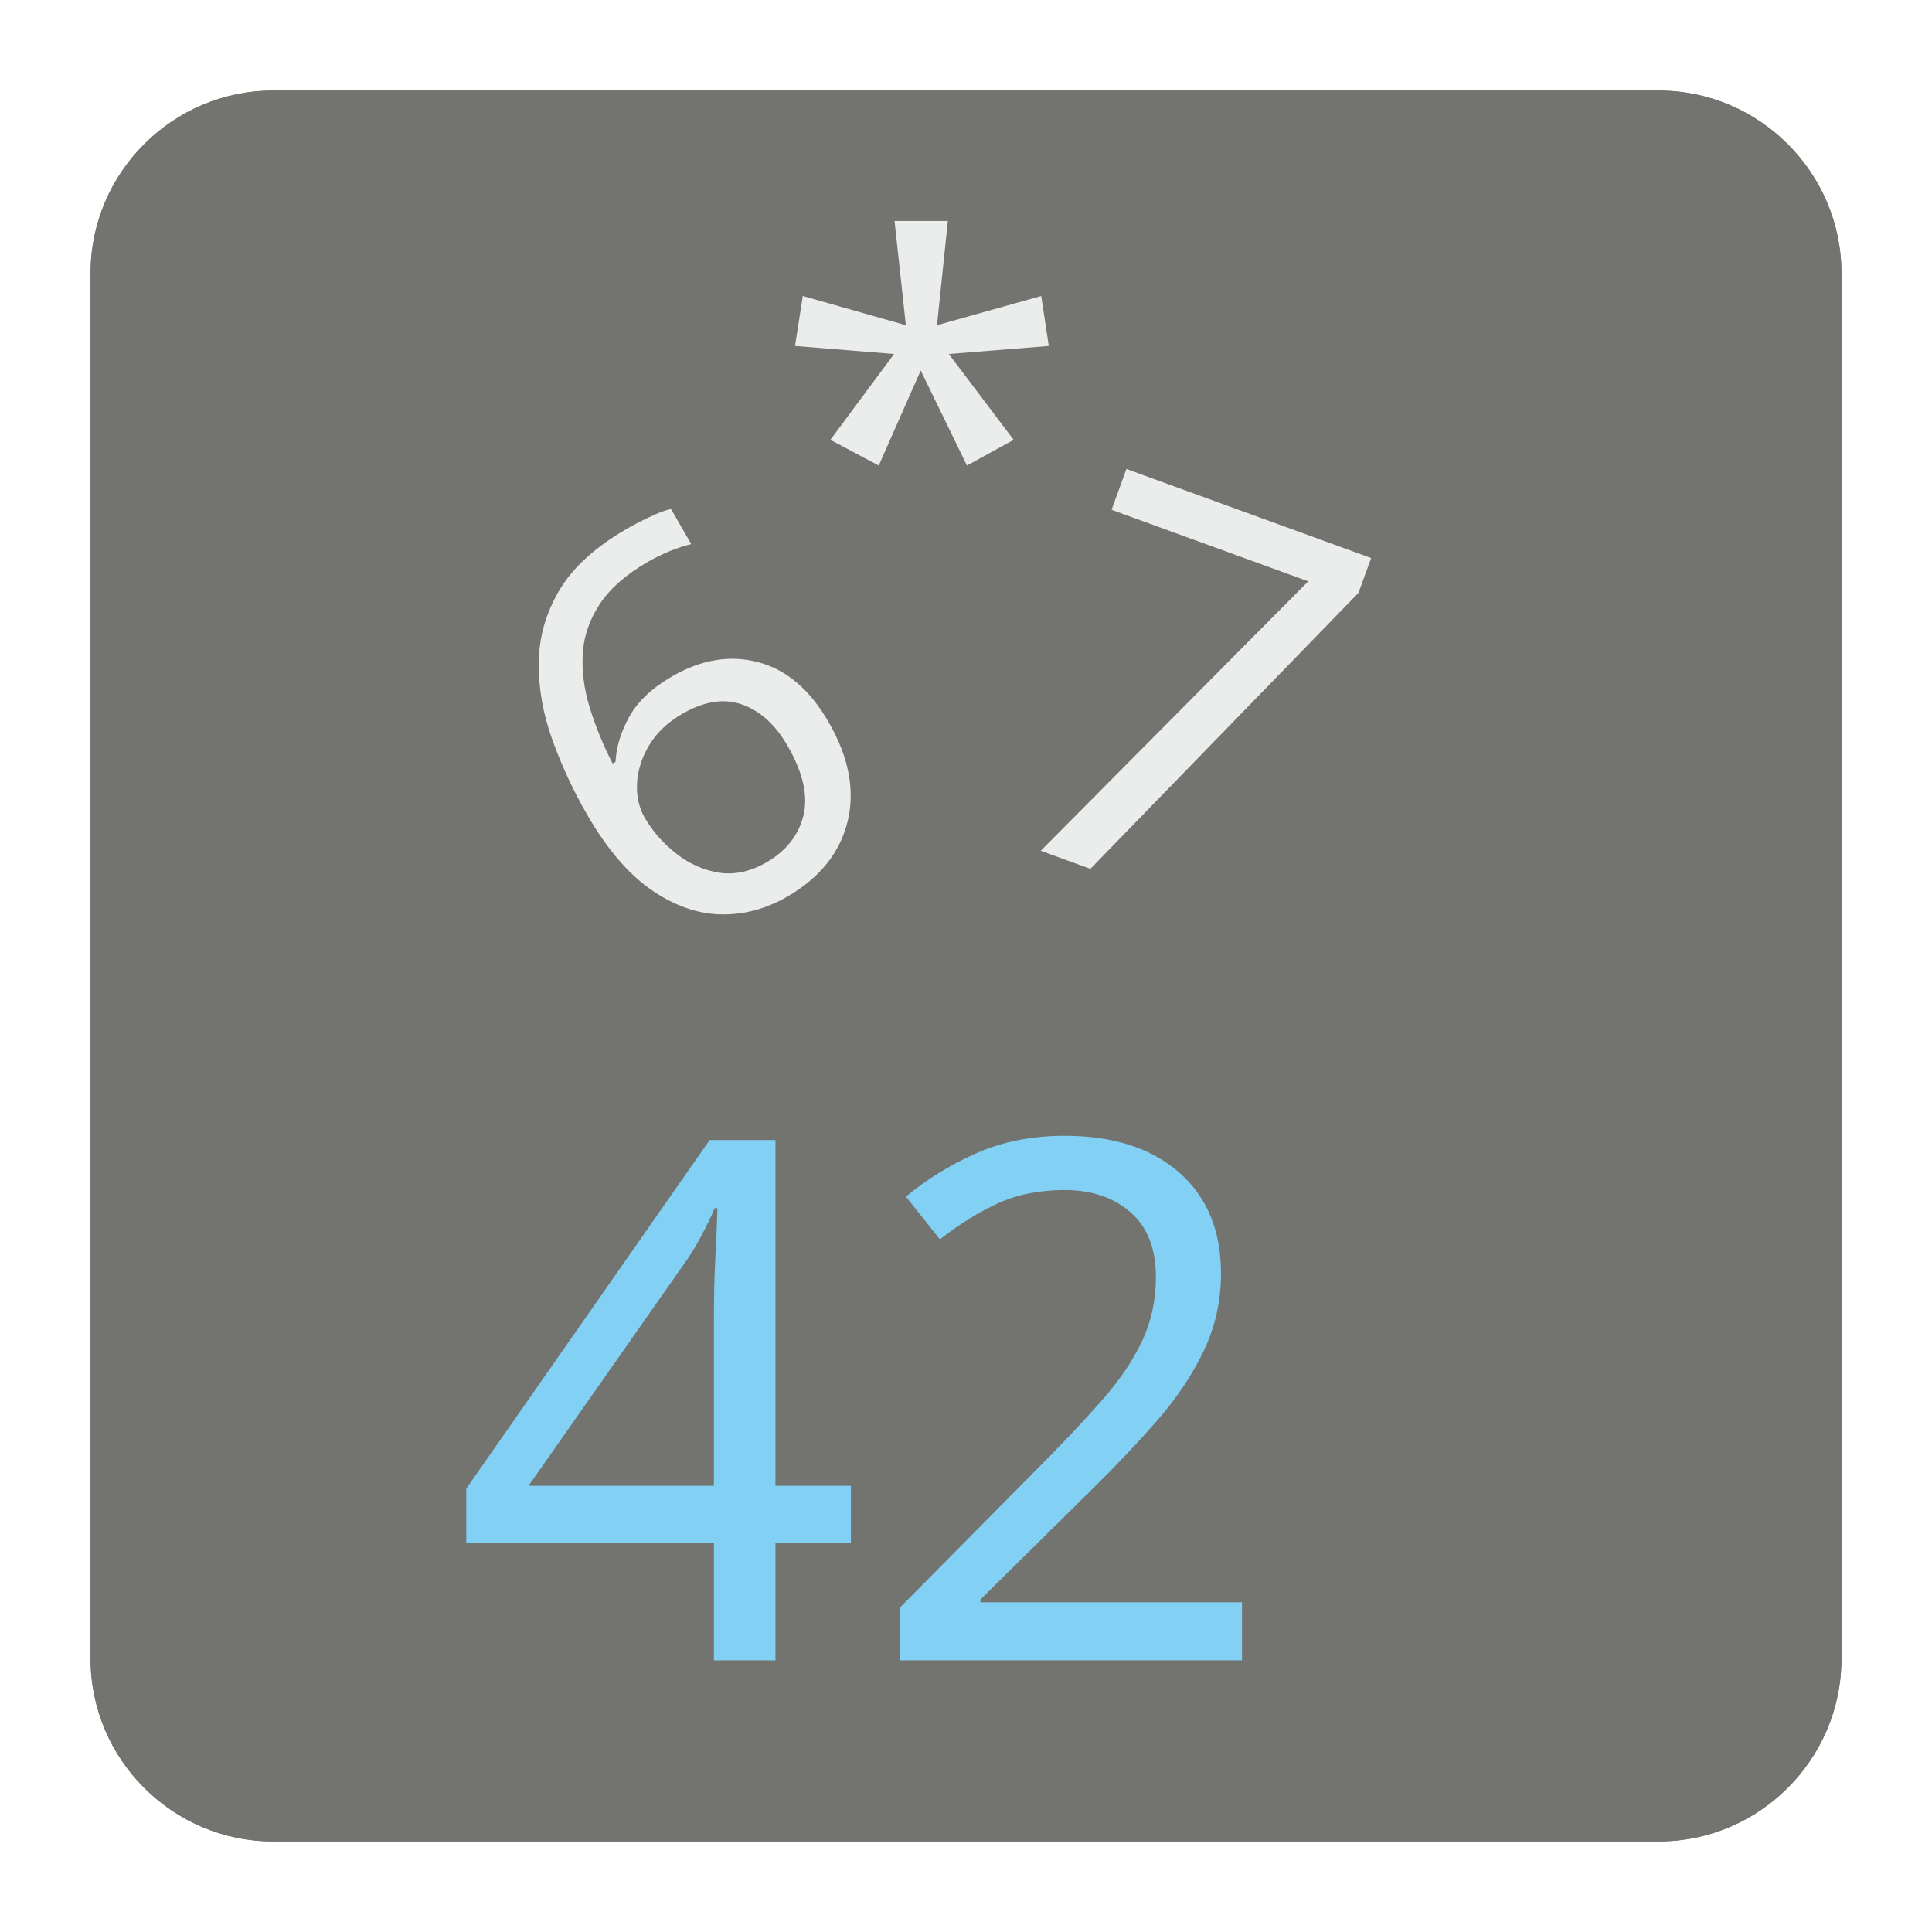
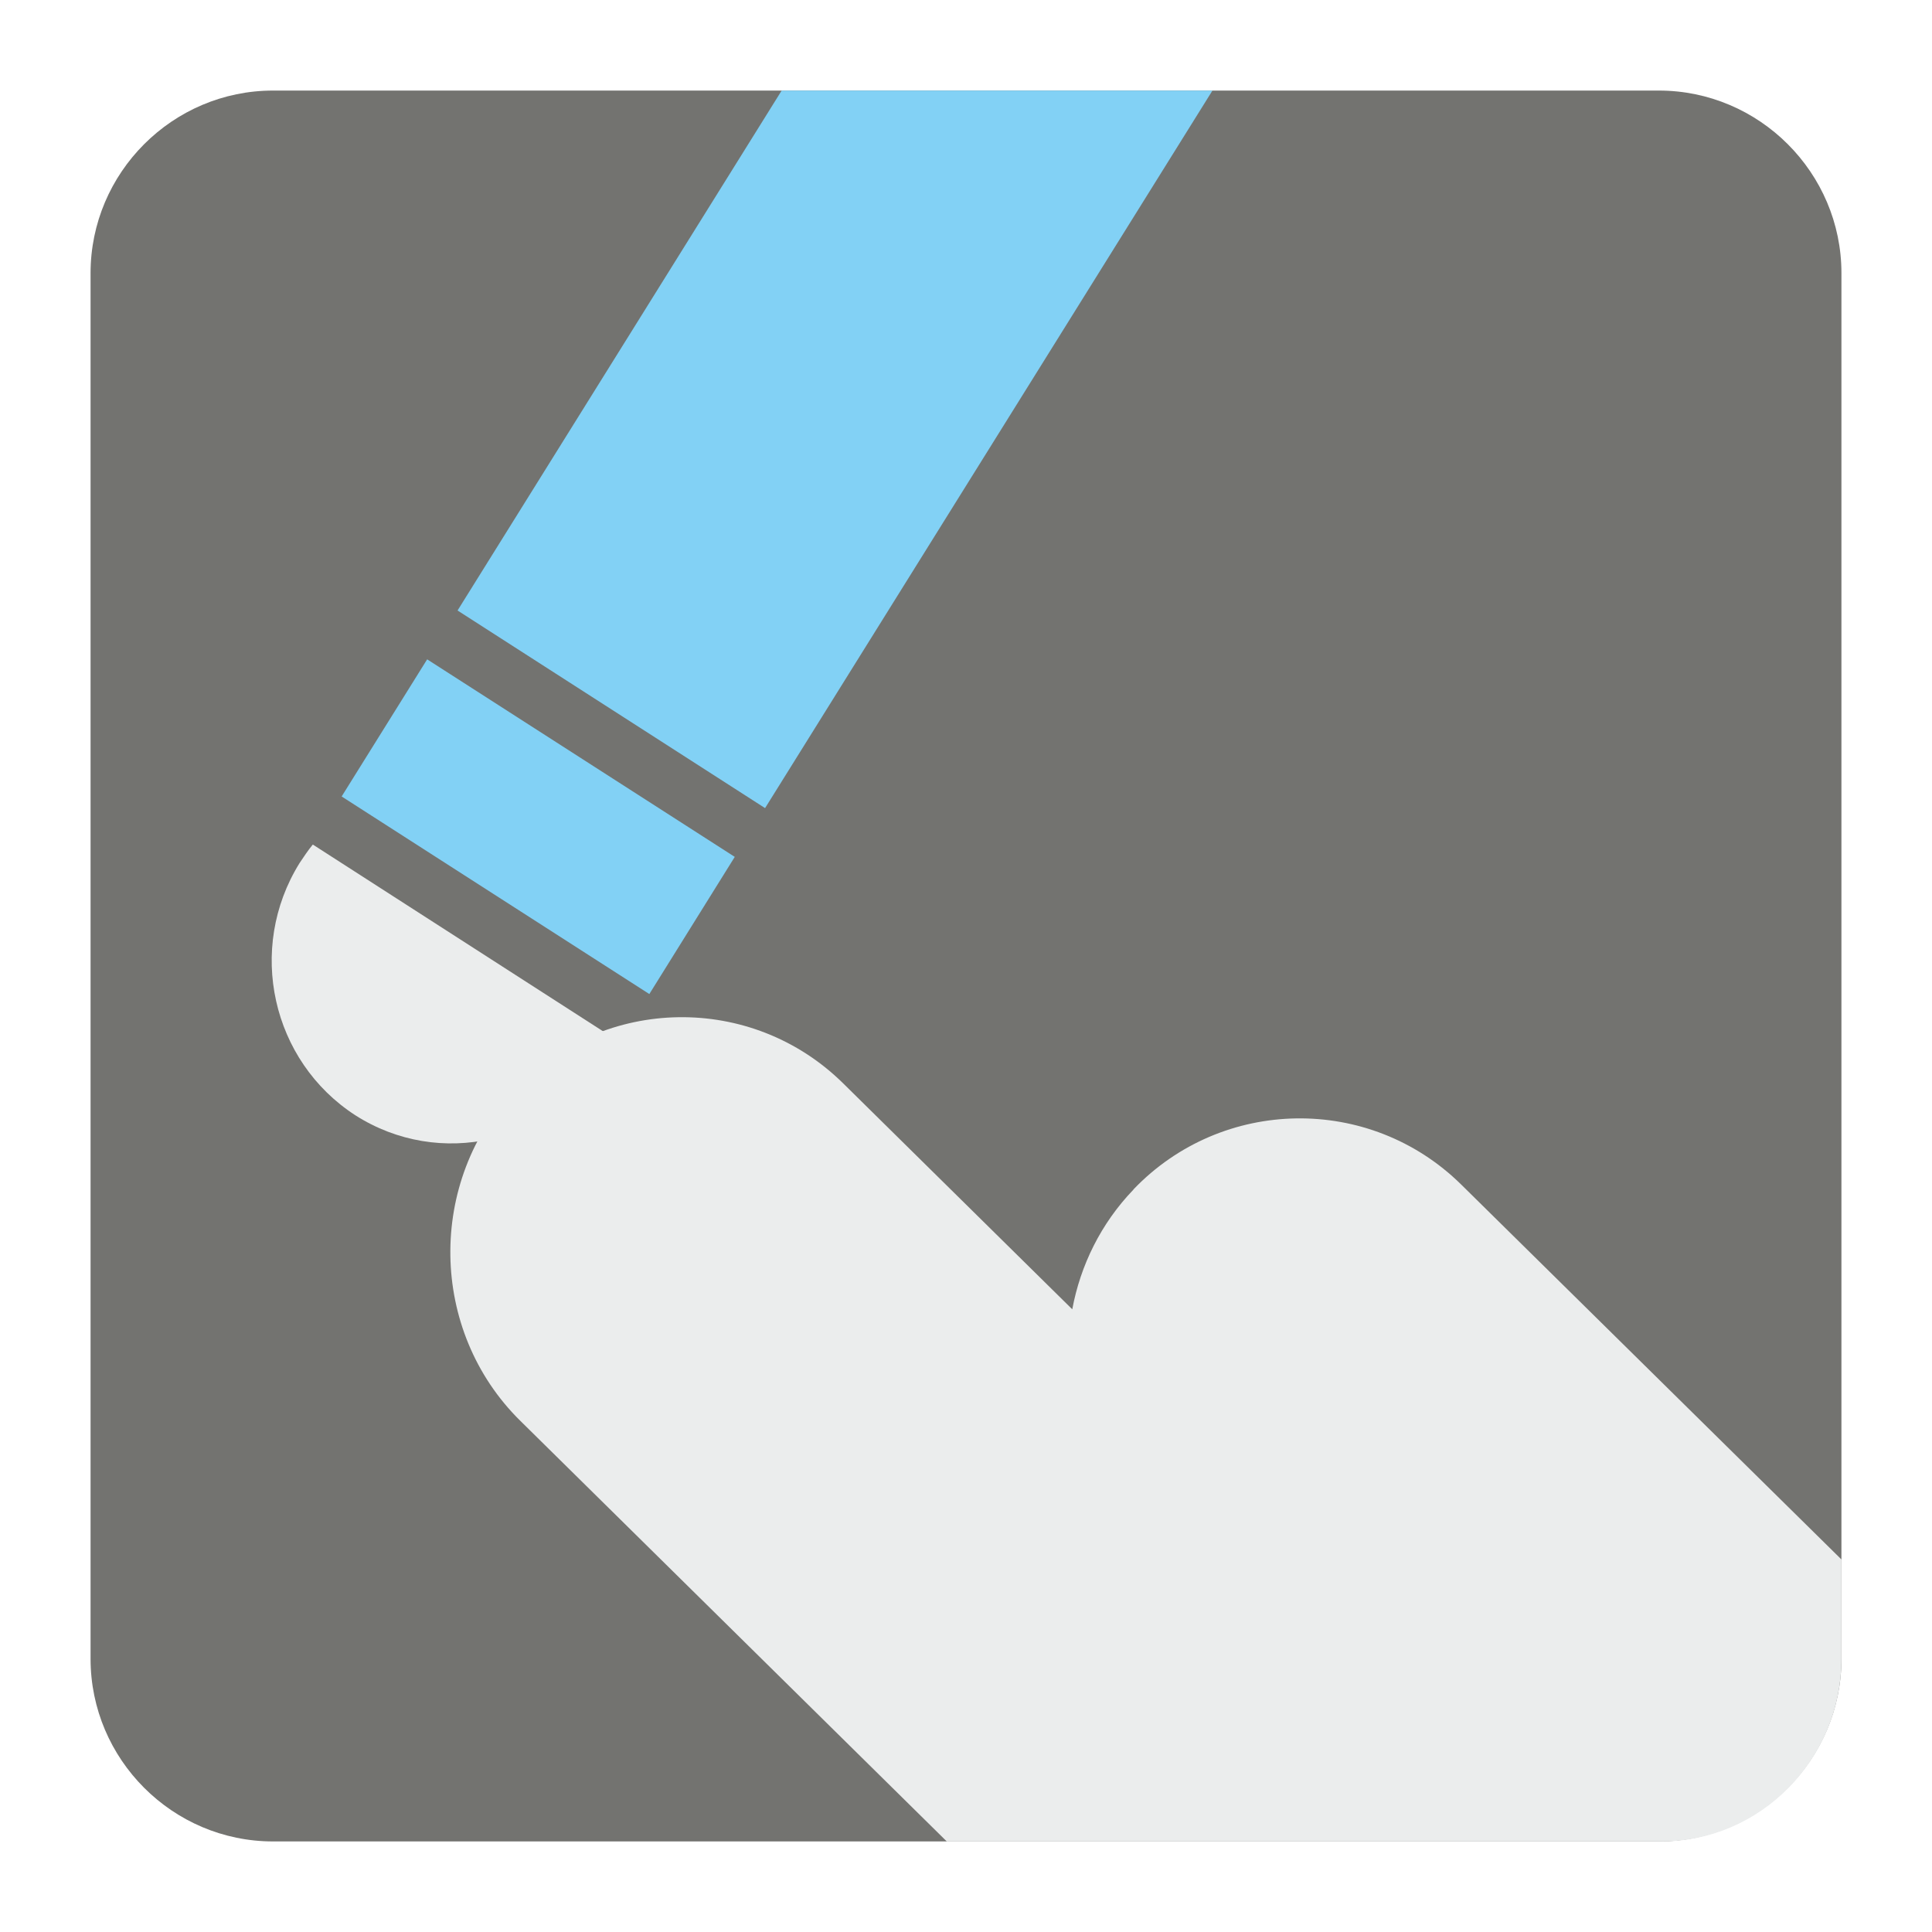
<svg xmlns="http://www.w3.org/2000/svg" version="1.1" x="0px" y="0px" width="128" height="128" viewBox="0, 0, 128, 128">
  <g id="Background">
    <rect x="0" y="0" width="128" height="128" fill="#000000" fill-opacity="0" />
  </g>
-   <g id="Background" />
-   <g id="Image">
-     <path d="M18.093,6 L109.905,6 C116.559,6 122,11.439 122,18.093 L122,109.907 C122,116.561 116.559,122 109.905,122 L18.093,122 C11.439,122 6,116.561 6,109.907 L6,18.093 C6,11.439 11.439,6 18.093,6" fill="#737370" />
+   <g id="Background">
    <path d="M18.092,6 L109.903,6 C116.552,6 122,11.441 122,18.096 L122,109.902 C122,116.559 116.552,122 109.903,122 L18.092,122 C11.436,122 6,116.559 6,109.902 L6,18.096 C6,11.441 11.436,6 18.092,6" fill="#737370" />
-     <text transform="matrix(0.866, -0.5, 0.5, 0.866, 47, 46.38)">
-       <tspan x="-12.797" y="13.5" font-family="Verdana-Bold" font-size="36" fill="#EBEDED">6</tspan>
-     </text>
-     <text transform="matrix(0.94, 0.342, -0.342, 0.94, 81, 46.38)">
-       <tspan x="-12.797" y="13.5" font-family="Verdana-Bold" font-size="36" fill="#EBEDED">7</tspan>
-     </text>
-     <text transform="matrix(1, 0, 0, 1, 64, 28.5)">
-       <tspan x="-12.797" y="13.5" font-family="Verdana-Bold" font-size="36" fill="#EBEDED">*</tspan>
-     </text>
-     <text transform="matrix(1, 0, 0, 1, 64, 91.5)">
-       <tspan x="-34.125" y="18.5" font-family="Verdana-Bold" font-size="48" fill="#82D1F5">42</tspan>
-     </text>
+     <path d="M34.155,72.093 L34.168,72.093 C40.04,65.96 49.809,65.796 55.871,71.784 L71.041,86.745 C71.578,83.846 72.934,81.057 75.096,78.813 L75.096,78.801 C80.974,72.664 90.737,72.503 96.805,78.476 L122,103.318 L122,109.902 C122,116.559 116.635,122 110.083,122 L62.726,122 L34.472,94.133 C28.417,88.172 28.275,78.256 34.155,72.093" fill="#EBEDED" />
+     <path d="M40.706,68.809 C40.498,69.244 40.254,69.701 39.986,70.123 C36.468,75.777 29.106,77.438 23.545,73.892 C17.99,70.297 16.328,62.848 19.846,57.182 C20.119,56.772 20.406,56.341 20.724,55.953 z" fill="#EBEDED" />
+     <path d="M22.635,52.768 L43.02,65.858 L48.68,56.771 L28.3,43.683 z" fill="#82D1F5" />
+     <path d="M80.328,6 L50.688,53.539 L30.314,40.447 L51.787,6 z" fill="#82D1F5" />
  </g>
  <defs />
</svg>
